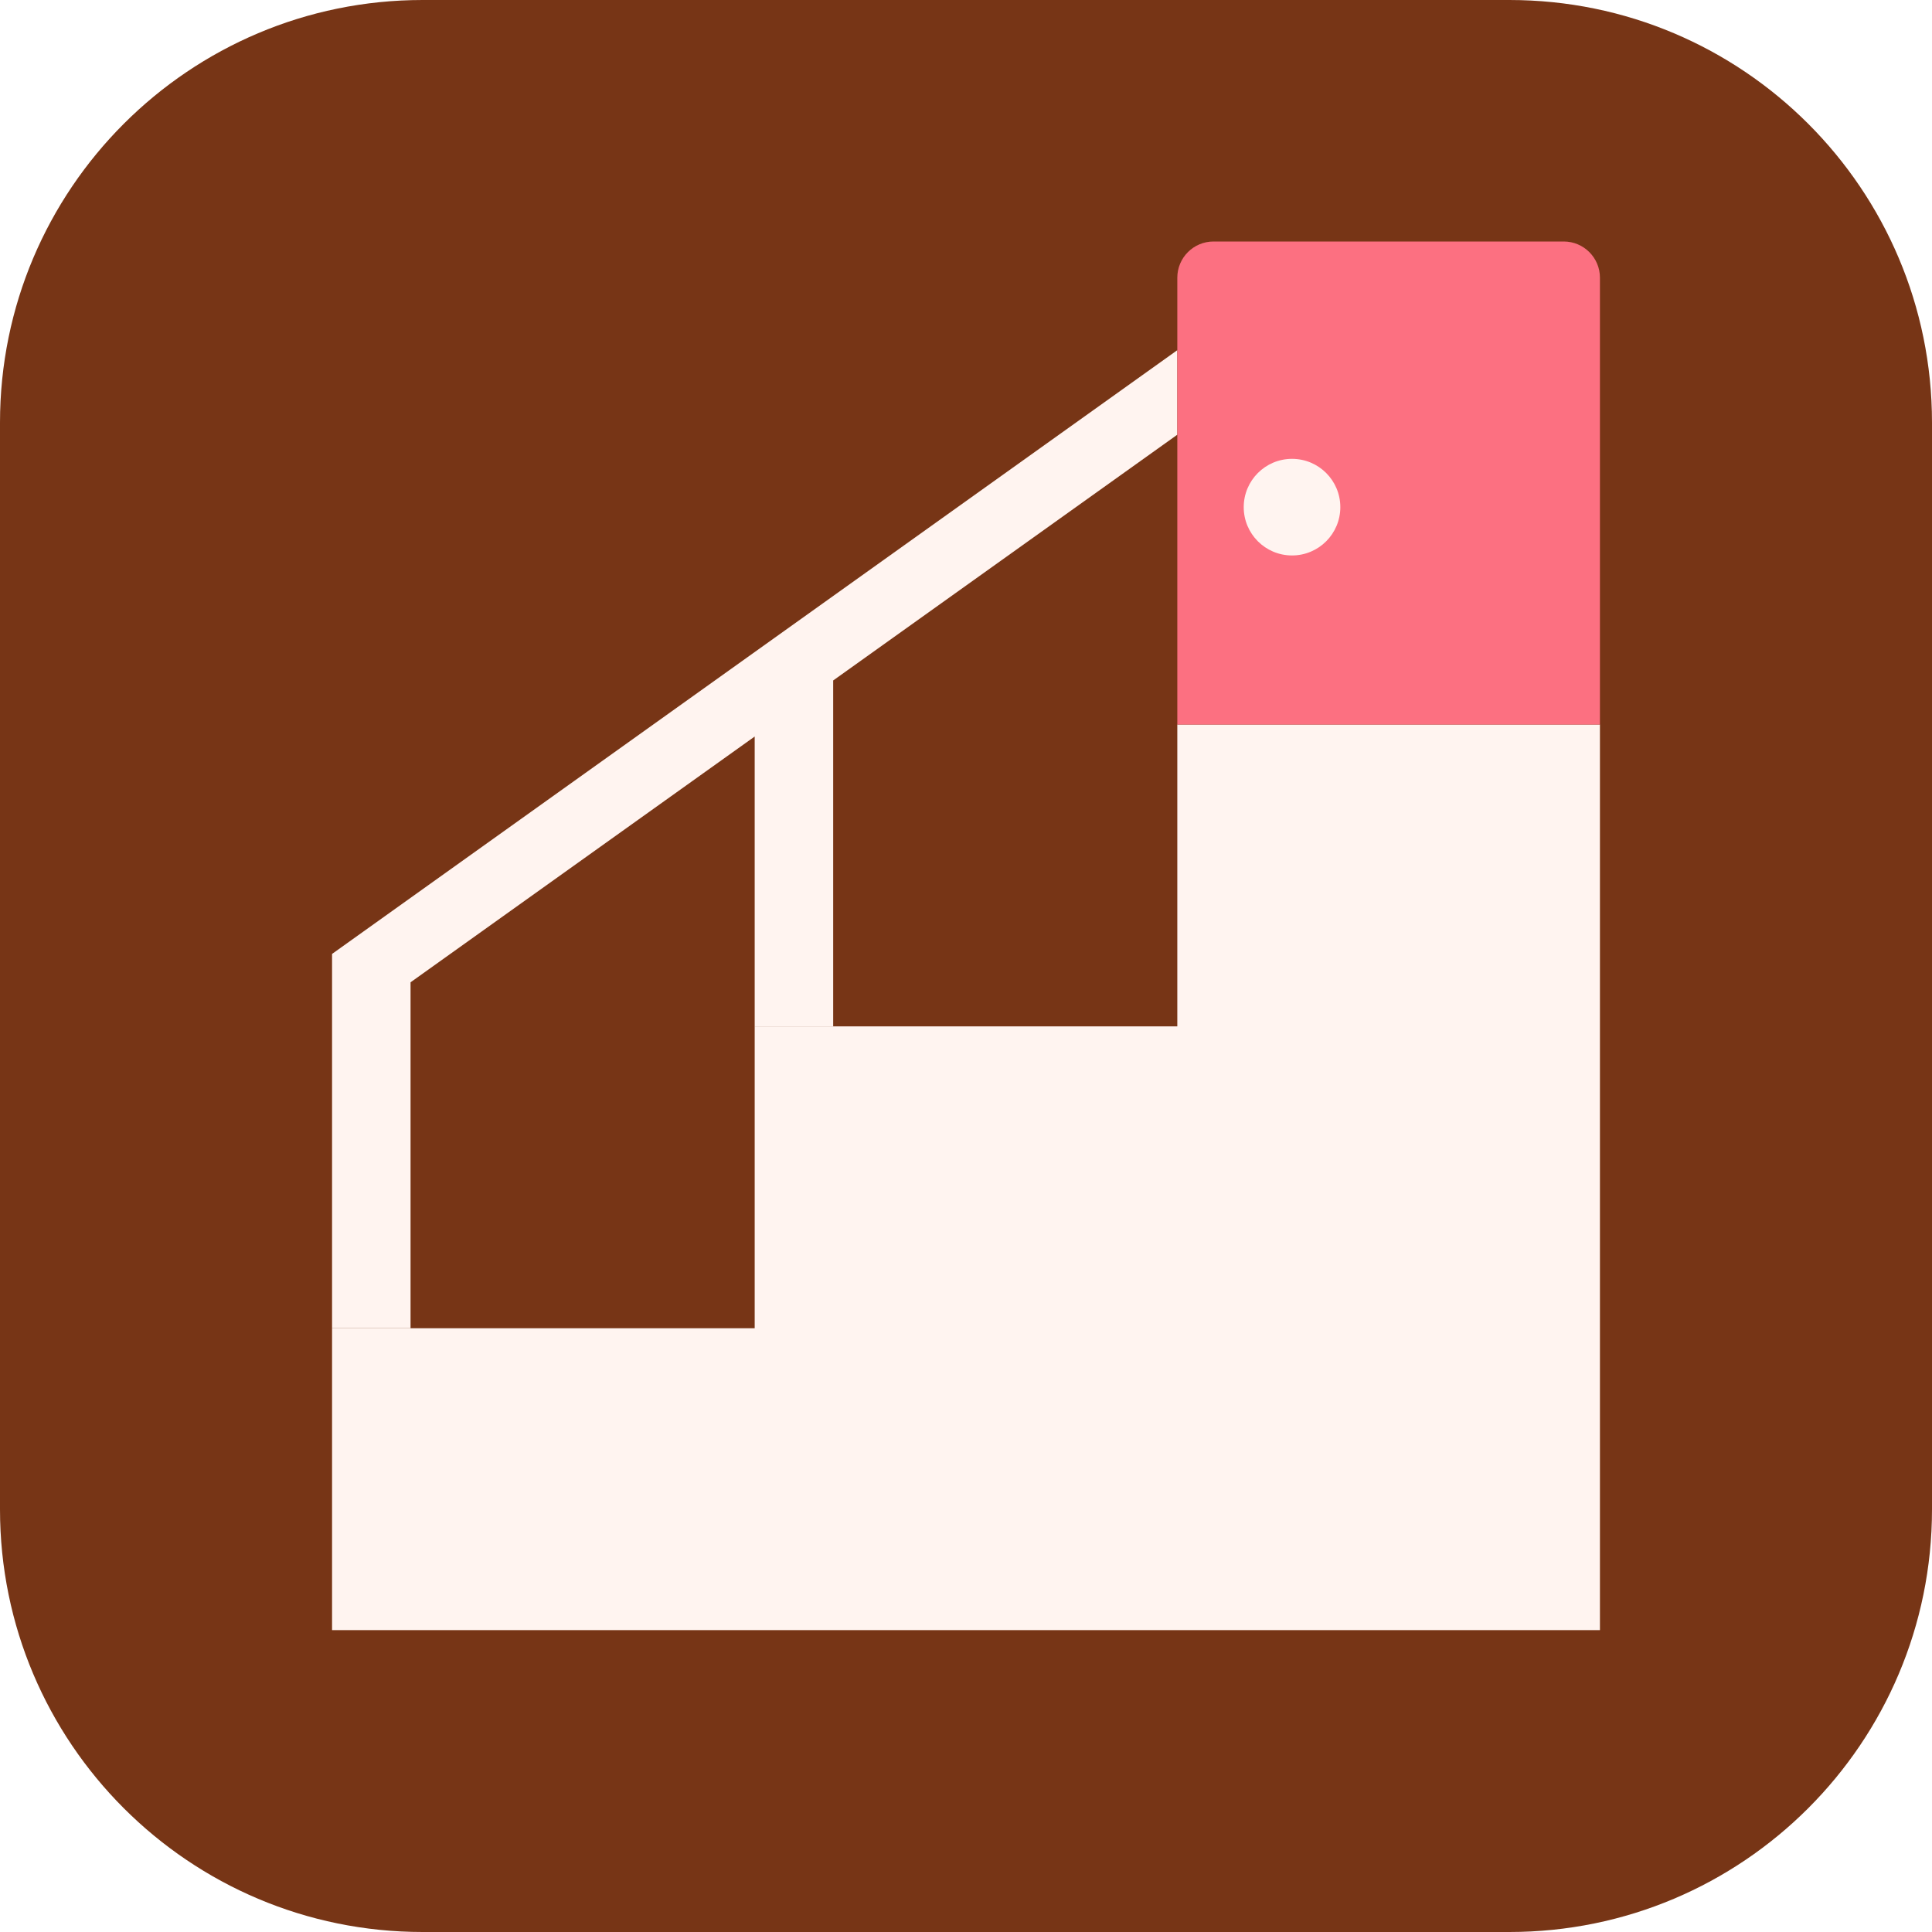
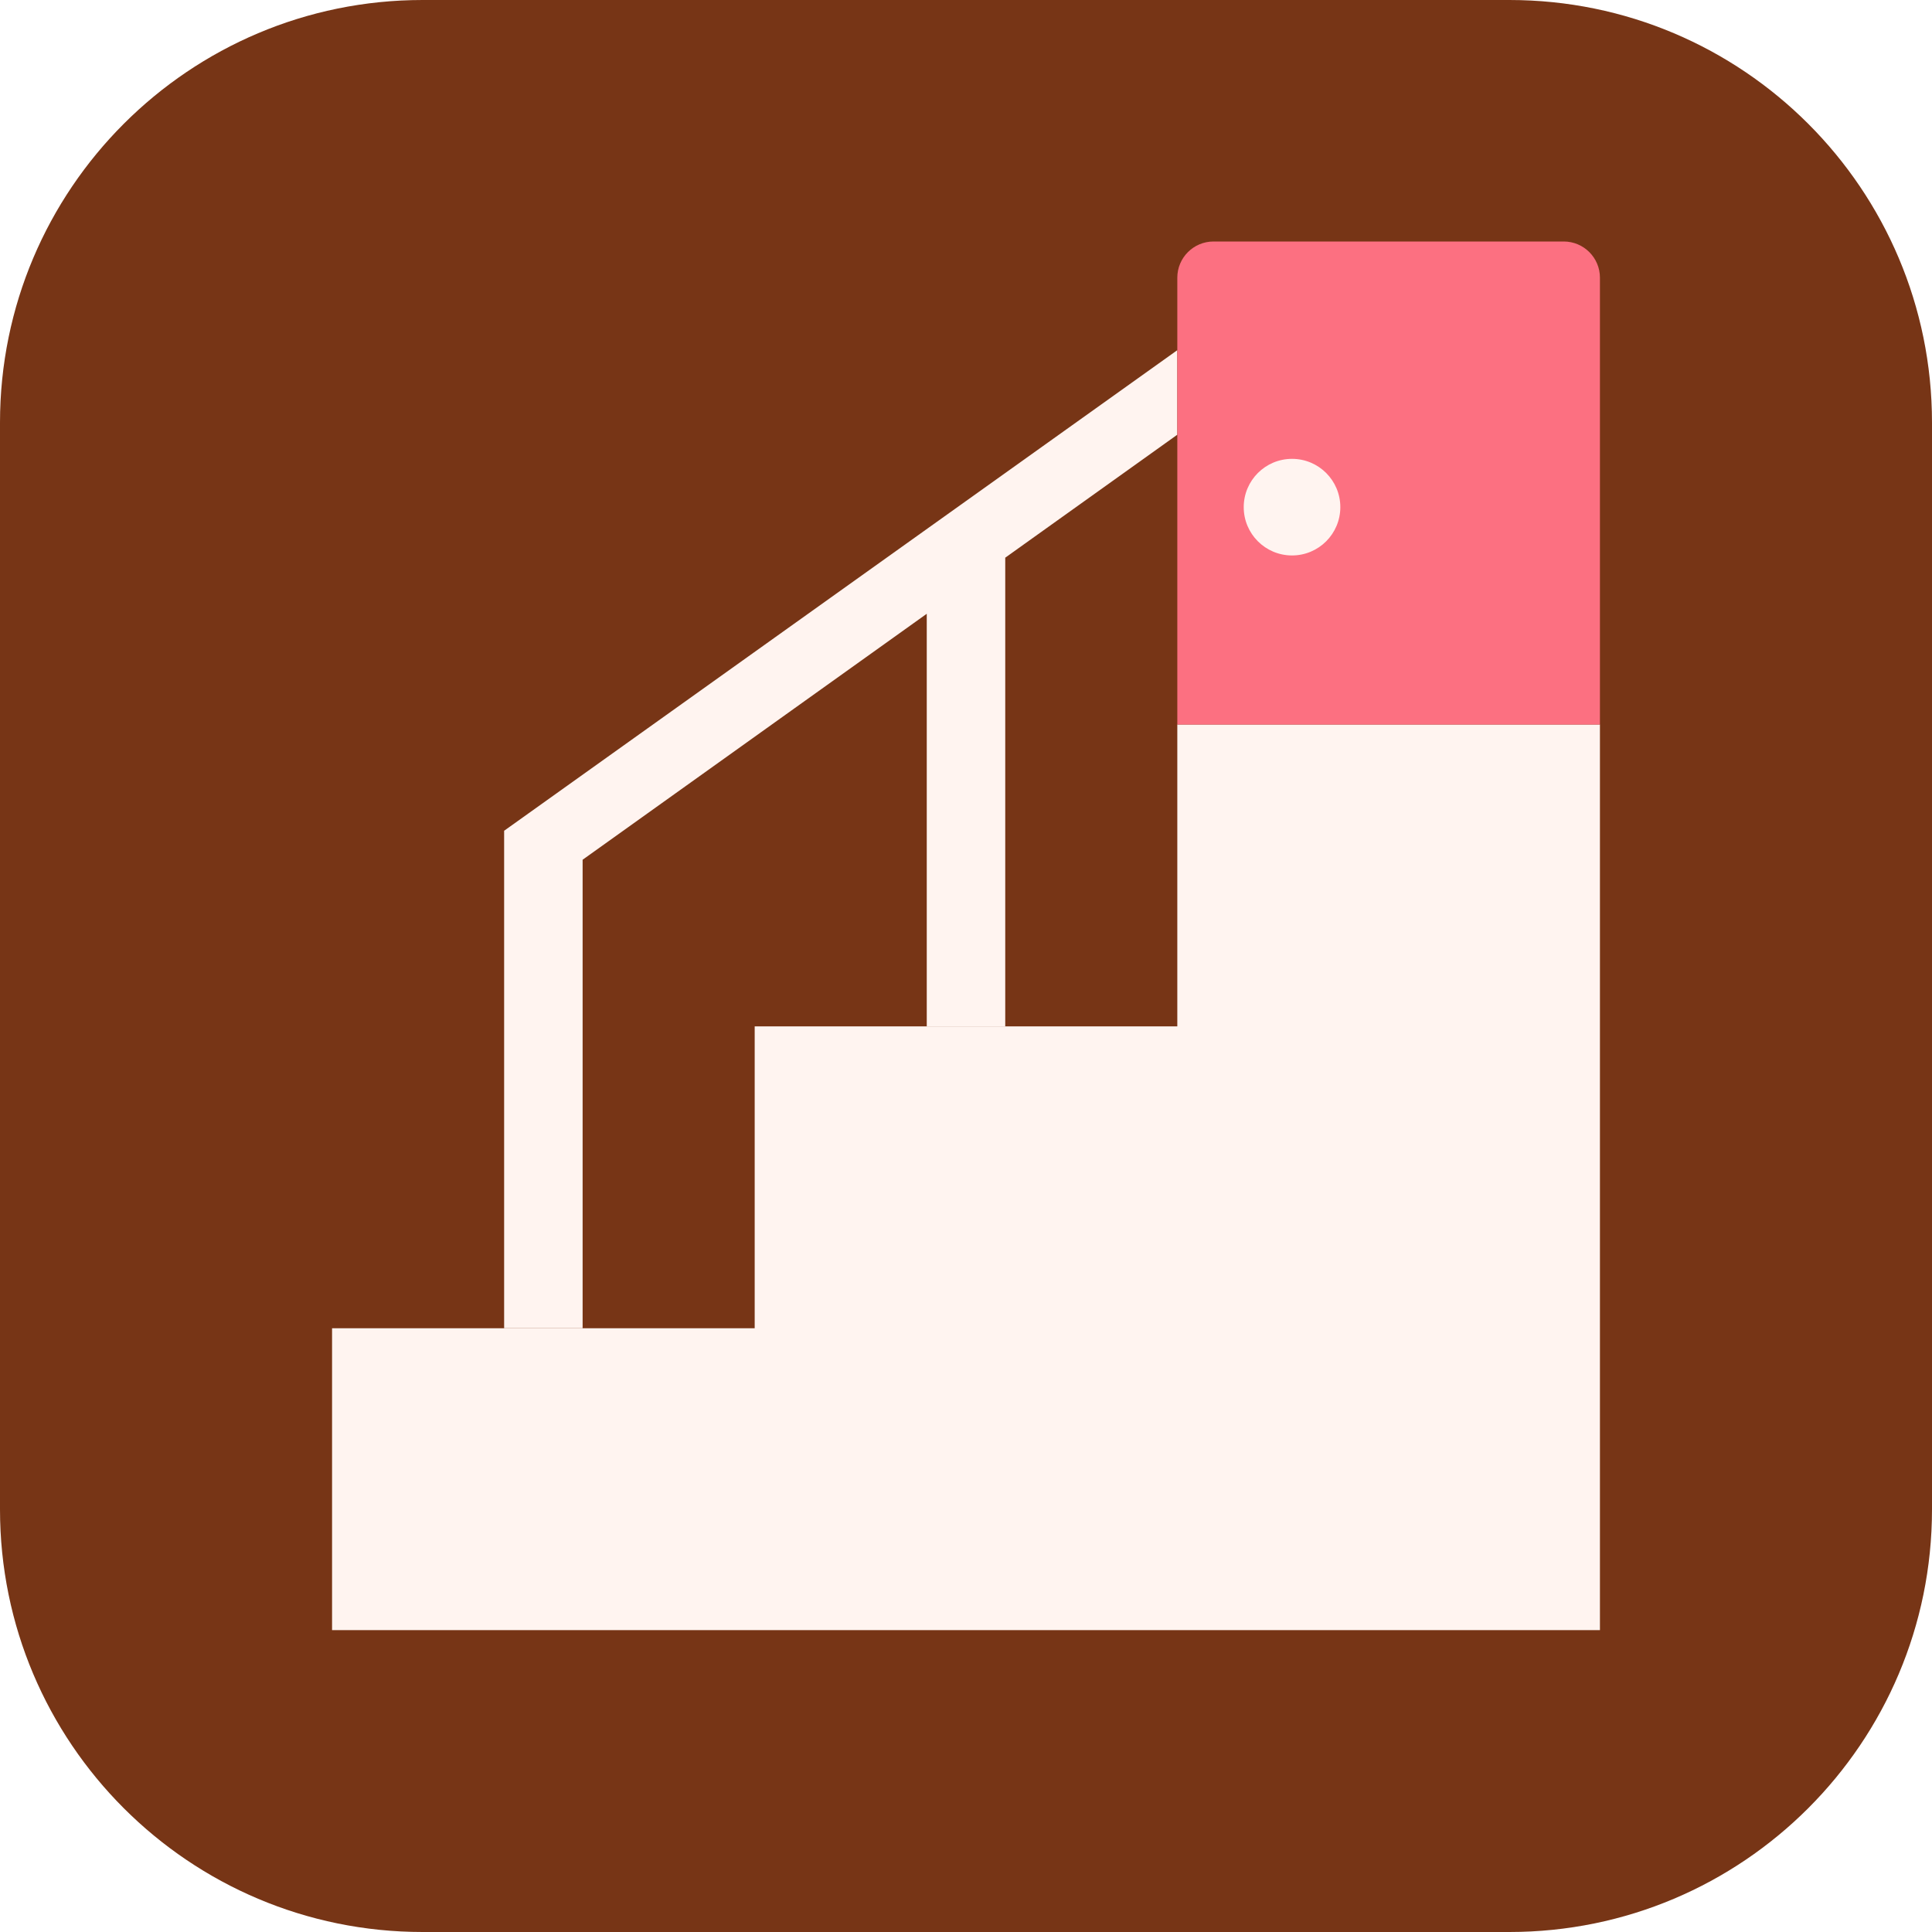
<svg xmlns="http://www.w3.org/2000/svg" viewBox="0 0 32 32">
  <style>
    .tile{fill:#773516}.steps{fill:#fff4f0}.door{fill:#fc7081}.knob{fill:#fff4f0}
    @media (prefers-color-scheme:dark){.tile{fill:#262626}.steps{fill:#f6f6f6}.door{fill:#f73b62}.knob{fill:#f6f6f6}}
  </style>
  <rect class="tile" width="32" height="32" rx="7" />
  <path class="steps" d="M5.5 27v-5h7v-5h7v-5h7v15z" />
-   <path class="steps" d="M5.5 22v-6.2l14-10v1.4L6.8 16.27V22zM12.5 17v-5l1.3-.9V17z" />
+   <path class="steps" d="M8.35 22v-8.24L19.5 5.8v1.4l-9.85 7.04V22zM15.35 17V9.9l1.3-.9v8z" />
  <path class="door" d="M19.5 12V4.6a.6.6 0 0 1 .6-.6h5.8a.6.6 0 0 1 .6.6V12z" />
  <circle class="knob" cx="21.4" cy="8.4" r=".8" />
</svg>
